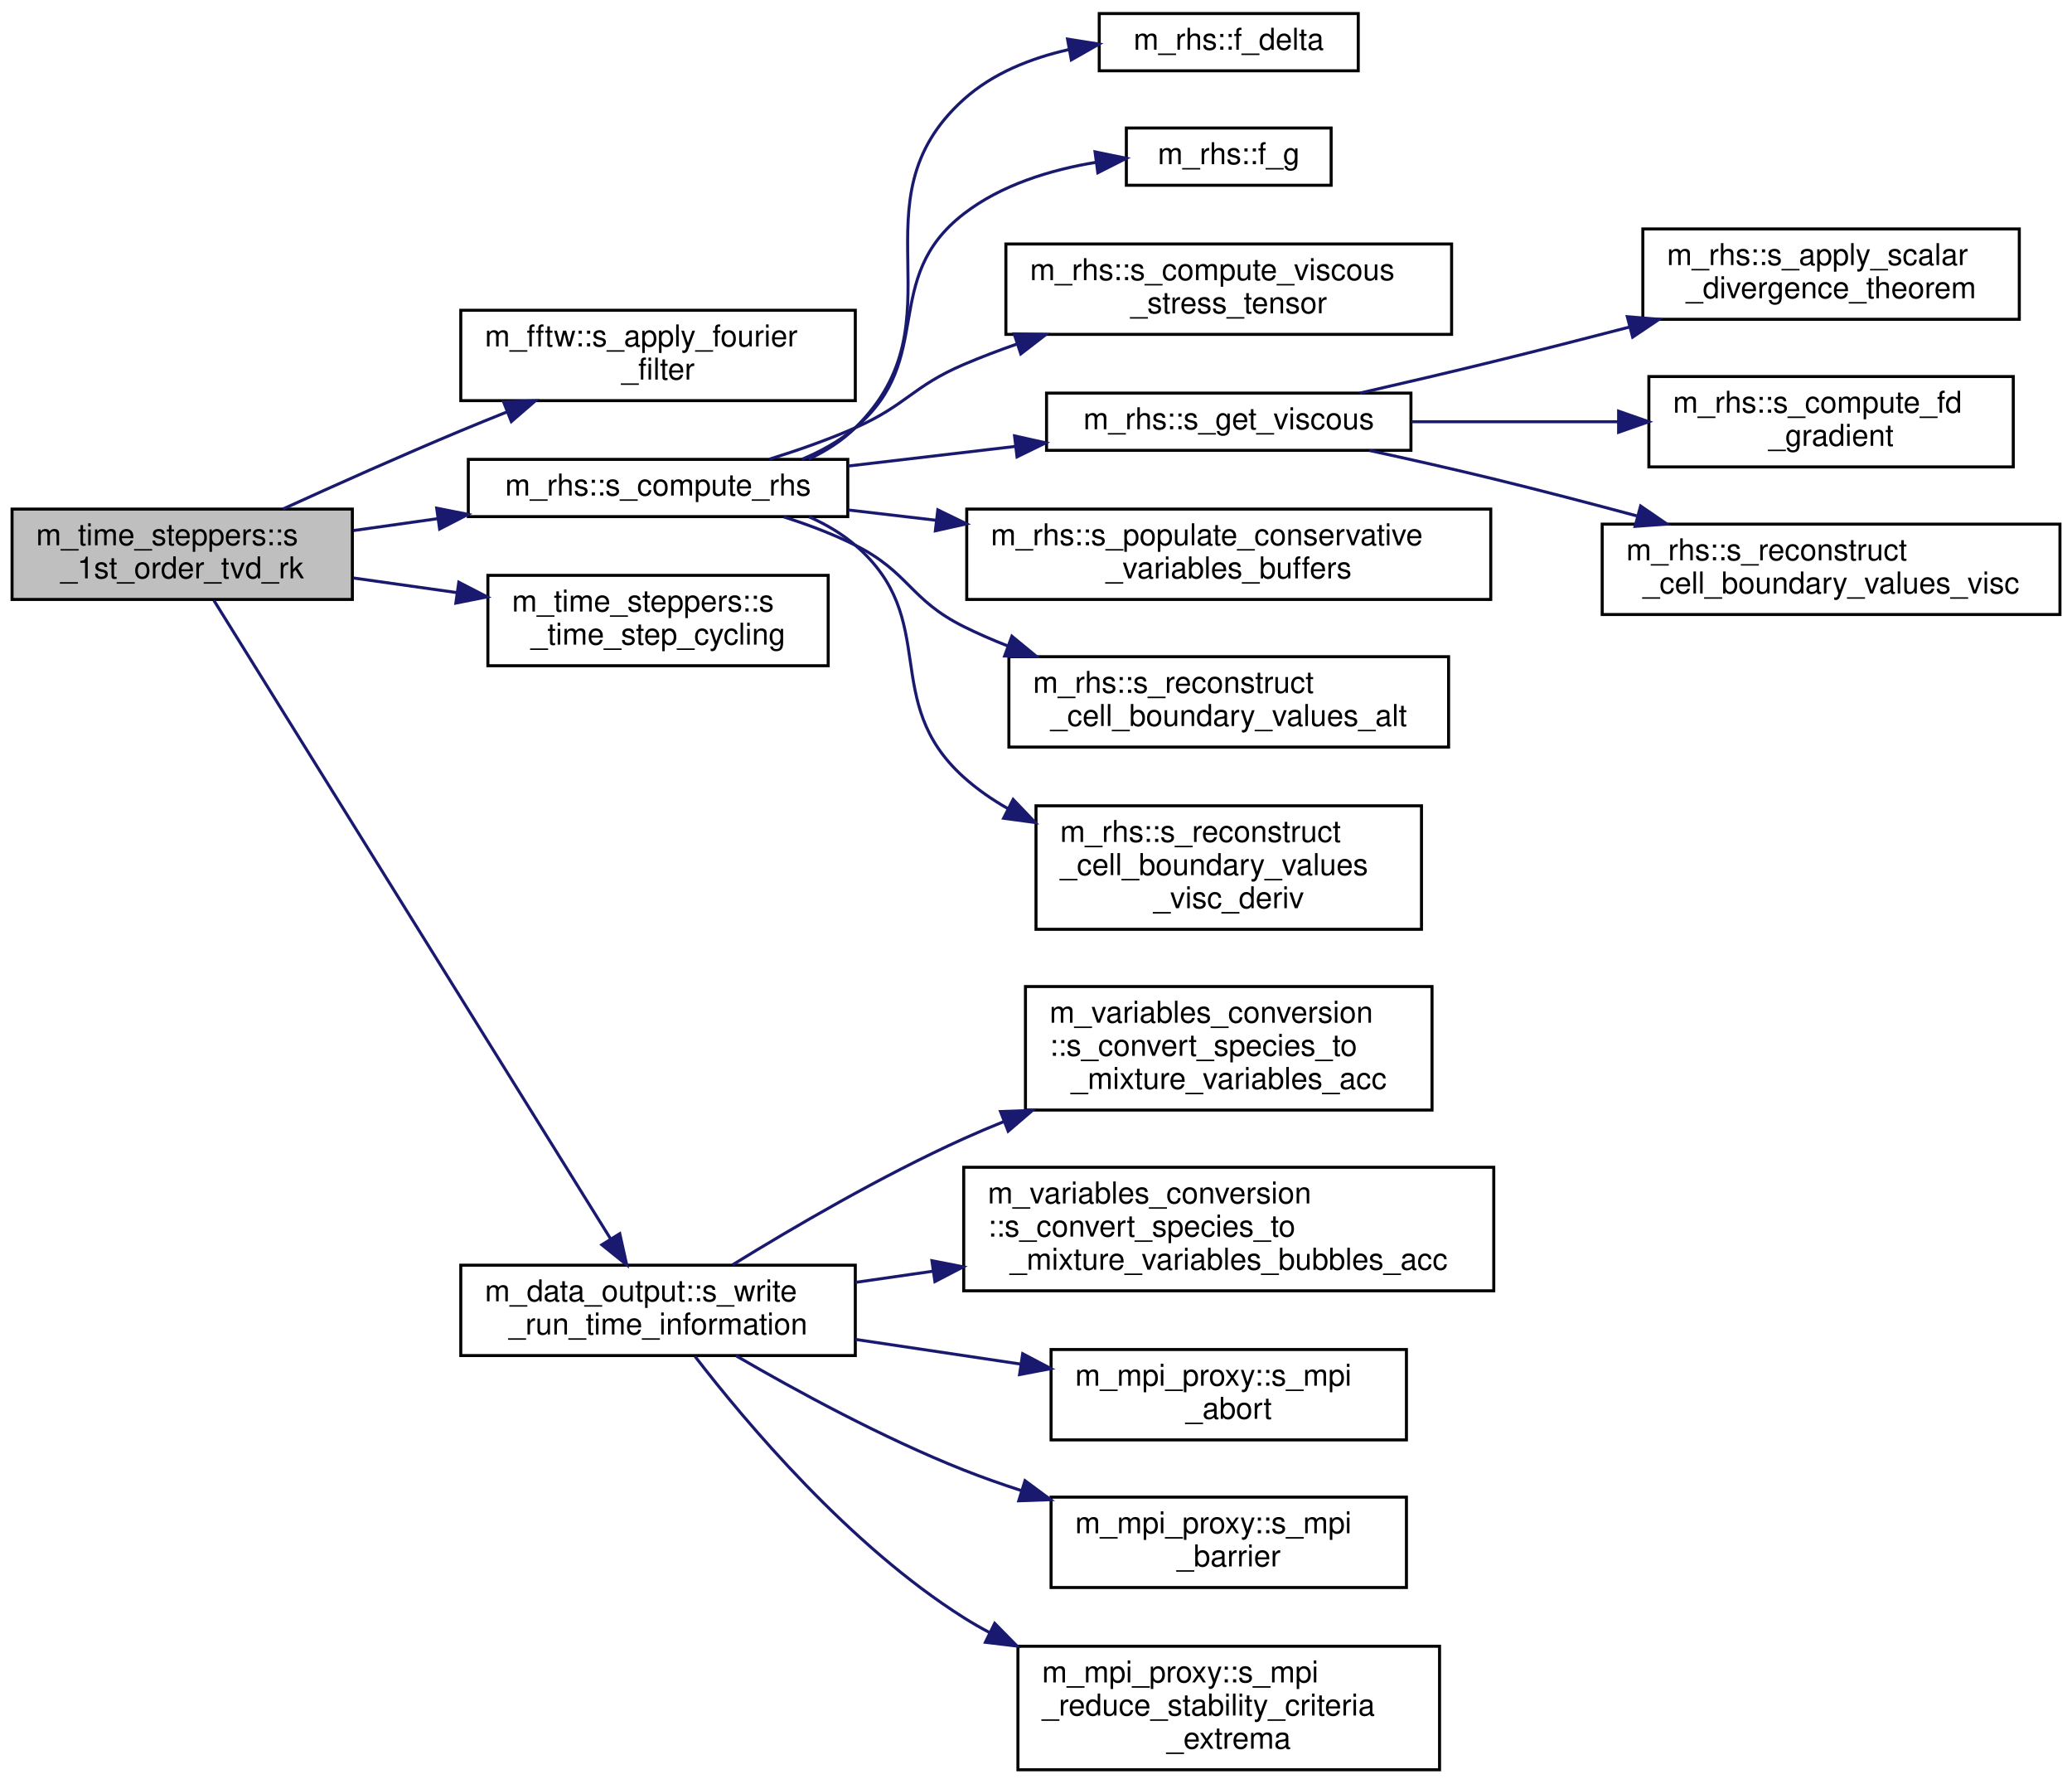
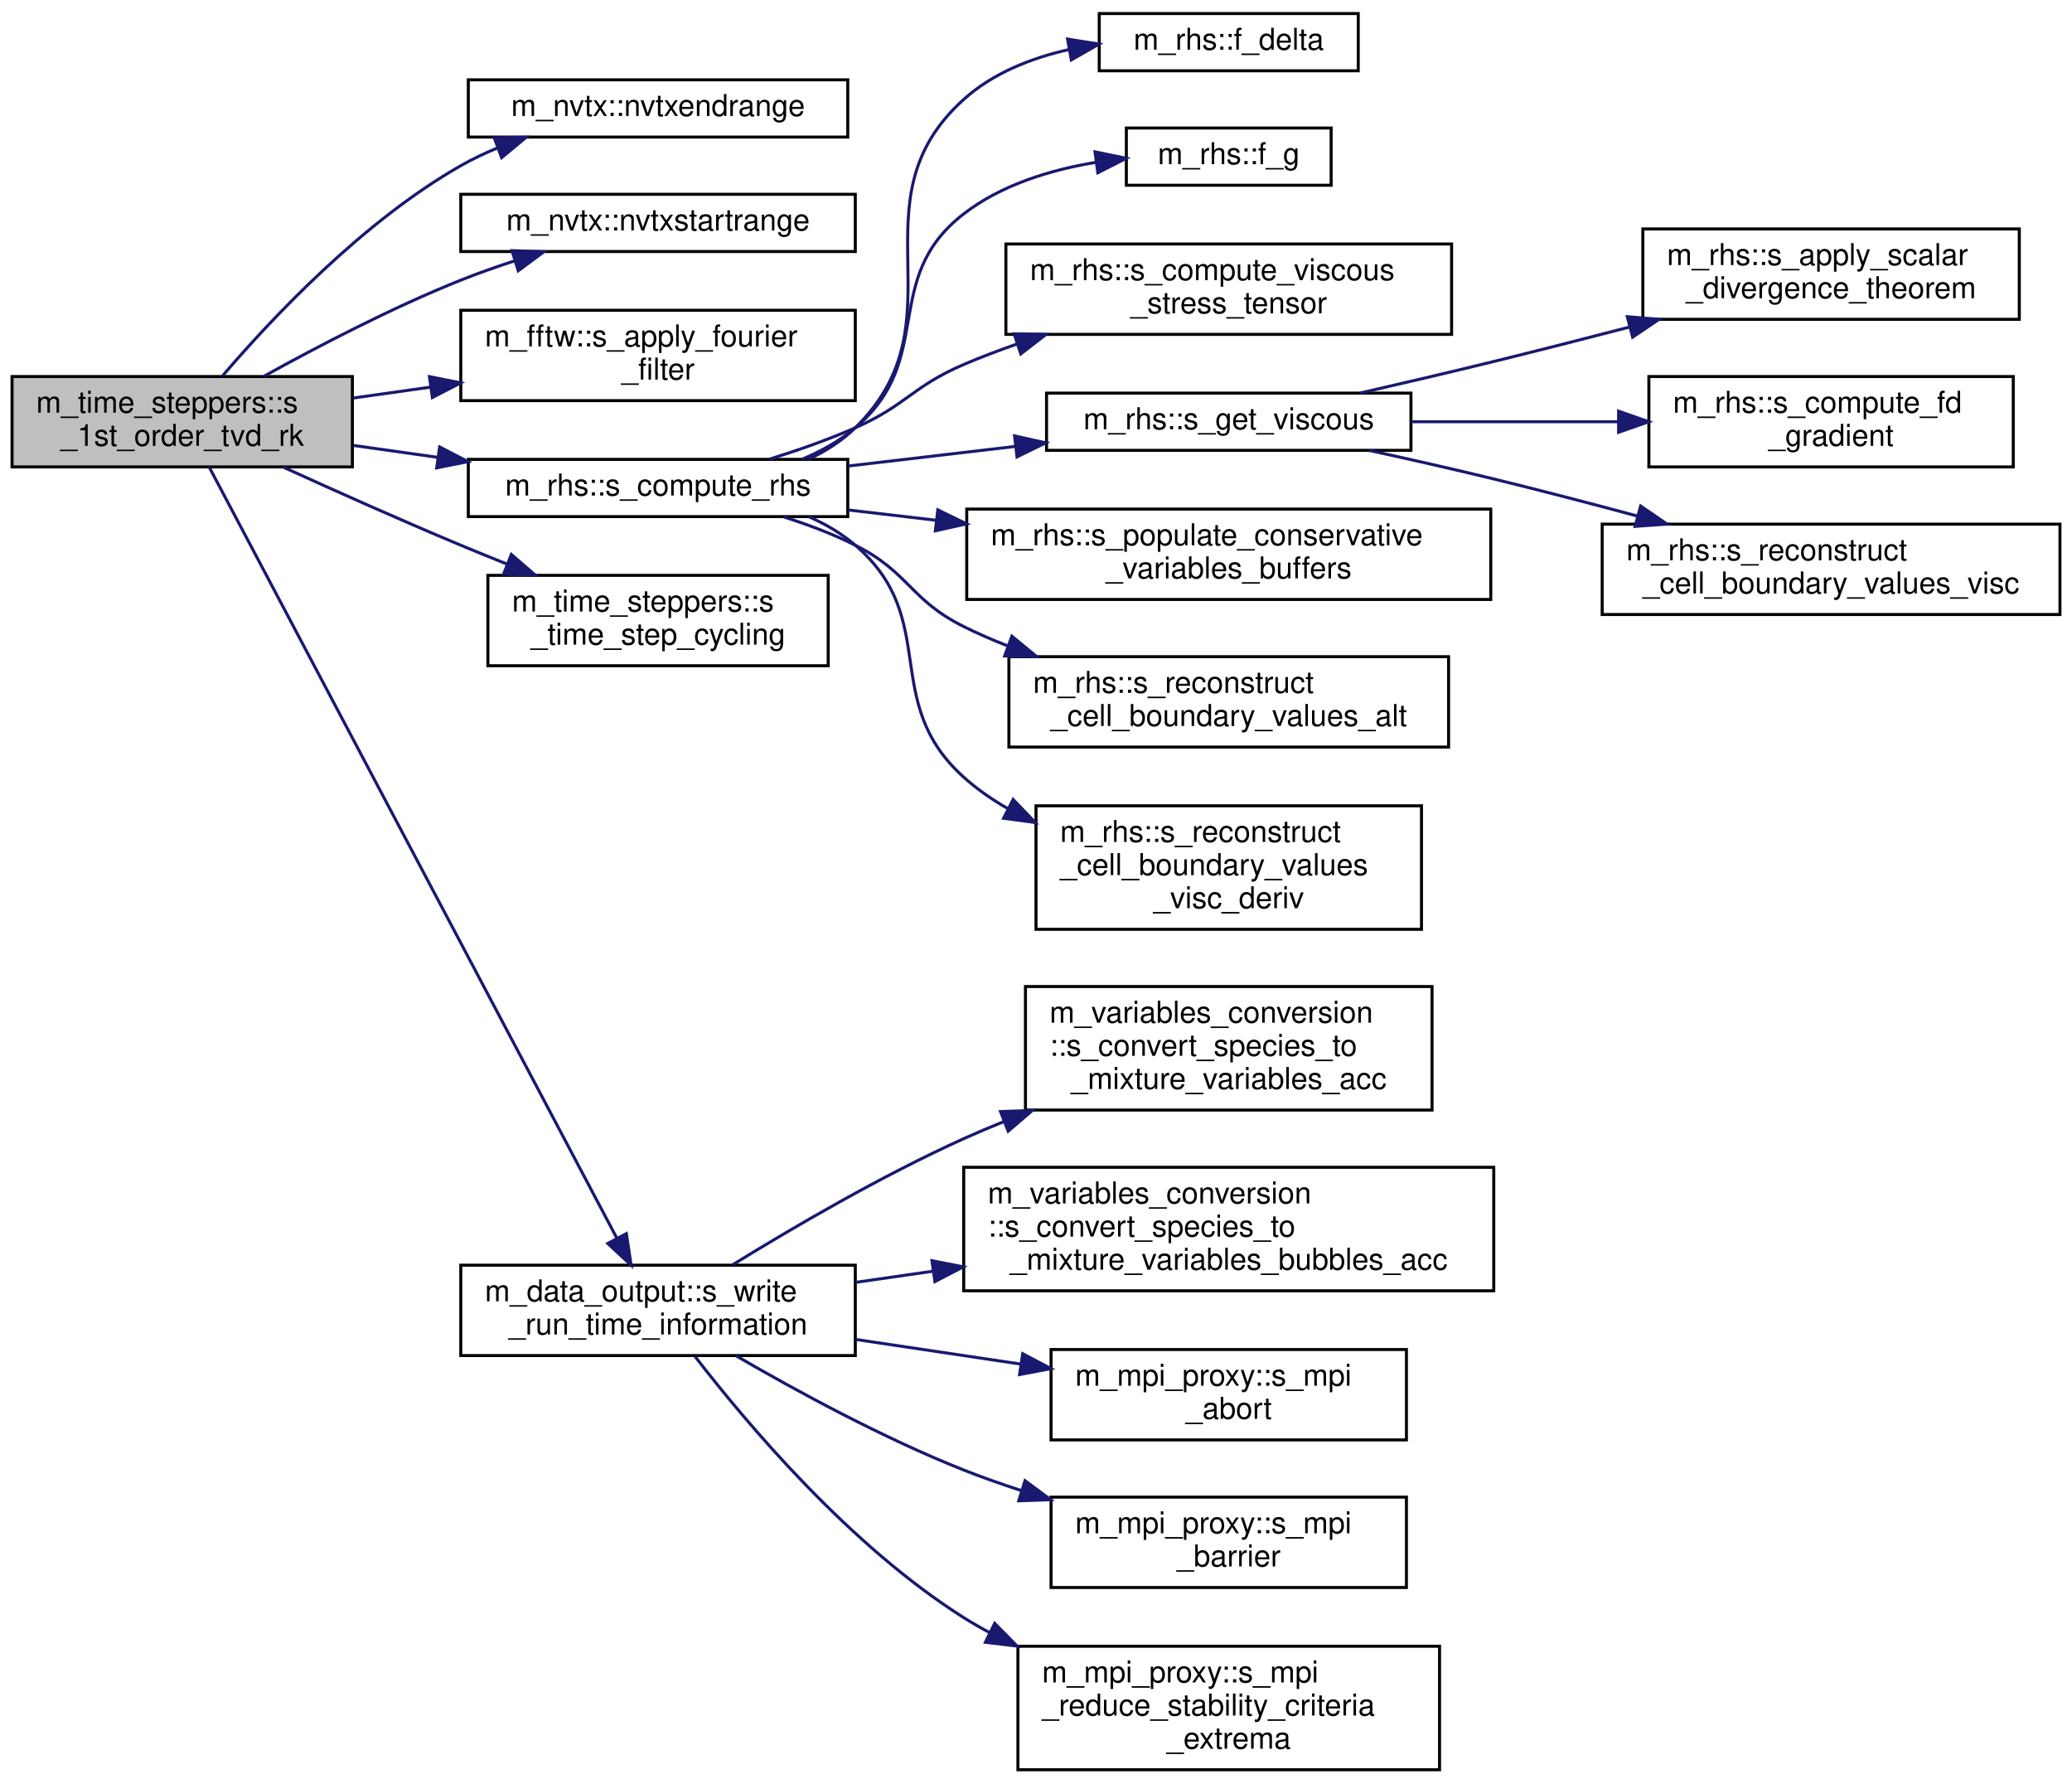
<svg xmlns="http://www.w3.org/2000/svg" xmlns:xlink="http://www.w3.org/1999/xlink" width="688pt" height="592pt" viewBox="0.00 0.00 688.00 592.00">
  <g id="graph0" class="graph" transform="scale(1 1) rotate(0) translate(4 588)">
    <g id="node1" class="node">
      <g id="a_node1">
        <a xlink:title="1st order TVD RK time-stepping algorithm">
-           <polygon fill="#bfbfbf" stroke="black" points="0,-389 0,-419 113,-419 113,-389 0,-389" />
-           <text text-anchor="start" x="8" y="-407" font-family="Helvetica,sans-Serif" font-size="10.00">m_time_steppers::s</text>
-           <text text-anchor="middle" x="56.5" y="-396" font-family="Helvetica,sans-Serif" font-size="10.00">_1st_order_tvd_rk</text>
+           <polygon fill="#bfbfbf" stroke="black" points="0,-433 0,-463 113,-463 113,-433 0,-433" />
+           <text text-anchor="start" x="8" y="-451" font-family="Helvetica,sans-Serif" font-size="10.00">m_time_steppers::s</text>
+           <text text-anchor="middle" x="56.5" y="-440" font-family="Helvetica,sans-Serif" font-size="10.00">_1st_order_tvd_rk</text>
        </a>
      </g>
    </g>
    <g id="node2" class="node">
      <g id="a_node2">
+         <a xlink:href="namespacem__nvtx.html#acb0ad47c439f074b02a3cfc88817b9c7" target="_top" xlink:title=" ">
+           <polygon fill="none" stroke="black" points="151.5,-542.5 151.5,-561.5 277.5,-561.5 277.5,-542.5 151.5,-542.5" />
+           <text text-anchor="middle" x="214.5" y="-549.5" font-family="Helvetica,sans-Serif" font-size="10.00">m_nvtx::nvtxendrange</text>
+         </a>
+       </g>
+     </g>
+     <g id="edge1" class="edge">
+       <path fill="none" stroke="midnightblue" d="M69.84,-463.16C86.08,-482.15 116.4,-514.44 149,-533 152.87,-535.2 157.02,-537.17 161.28,-538.93" />
+       <polygon fill="midnightblue" stroke="midnightblue" points="160.12,-542.23 170.72,-542.44 162.56,-535.67 160.12,-542.23" />
+     </g>
+     <g id="node3" class="node">
+       <g id="a_node3">
+         <a xlink:href="namespacem__nvtx.html#a9b922c5d5c93c41e0abcd4cf8c382861" target="_top" xlink:title=" ">
+           <polygon fill="none" stroke="black" points="149,-504.5 149,-523.5 280,-523.5 280,-504.5 149,-504.5" />
+           <text text-anchor="middle" x="214.5" y="-511.5" font-family="Helvetica,sans-Serif" font-size="10.00">m_nvtx::nvtxstartrange</text>
+         </a>
+       </g>
+     </g>
+     <g id="edge2" class="edge">
+       <path fill="none" stroke="midnightblue" d="M83.71,-463.14C101.68,-473.09 126.28,-485.91 149,-495 154.76,-497.3 160.91,-499.47 167.04,-501.46" />
+       <polygon fill="midnightblue" stroke="midnightblue" points="166.01,-504.8 176.59,-504.43 168.08,-498.12 166.01,-504.8" />
+     </g>
+     <g id="node4" class="node">
+       <g id="a_node4">
        <a xlink:href="namespacem__fftw.html#ada93950a5527dfe2a35cc4f4ba77cb96" target="_top" xlink:title="The purpose of this subroutine is to apply a Fourier low- pass filter to the flow variables in the az...">
          <polygon fill="none" stroke="black" points="149,-455 149,-485 280,-485 280,-455 149,-455" />
          <text text-anchor="start" x="157" y="-473" font-family="Helvetica,sans-Serif" font-size="10.00">m_fftw::s_apply_fourier</text>
          <text text-anchor="middle" x="214.5" y="-462" font-family="Helvetica,sans-Serif" font-size="10.00">_filter</text>
        </a>
      </g>
    </g>
-     <g id="edge1" class="edge">
-       <path fill="none" stroke="midnightblue" d="M89.93,-419.02C107.35,-426.96 129.24,-436.75 149,-445 153.99,-447.08 159.21,-449.2 164.44,-451.29" />
-       <polygon fill="midnightblue" stroke="midnightblue" points="163.22,-454.57 173.8,-454.98 165.79,-448.06 163.22,-454.57" />
-     </g>
-     <g id="node3" class="node">
-       <g id="a_node3">
+     <g id="edge3" class="edge">
+       <path fill="none" stroke="midnightblue" d="M113.38,-455.88C121.67,-457.05 130.33,-458.27 138.93,-459.48" />
+       <polygon fill="midnightblue" stroke="midnightblue" points="138.59,-462.97 148.98,-460.9 139.57,-456.04 138.59,-462.97" />
+     </g>
+     <g id="node5" class="node">
+       <g id="a_node5">
        <a xlink:href="namespacem__rhs.html#a361f0038973069452cc88430c49bcfe8" target="_top" xlink:title=" ">
          <polygon fill="none" stroke="black" points="151.5,-416.5 151.5,-435.5 277.5,-435.5 277.5,-416.5 151.5,-416.5" />
          <text text-anchor="middle" x="214.5" y="-423.5" font-family="Helvetica,sans-Serif" font-size="10.00">m_rhs::s_compute_rhs</text>
        </a>
      </g>
    </g>
-     <g id="edge2" class="edge">
-       <path fill="none" stroke="midnightblue" d="M113.38,-411.88C122.43,-413.16 131.92,-414.49 141.29,-415.82" />
-       <polygon fill="midnightblue" stroke="midnightblue" points="141,-419.31 151.39,-417.24 141.98,-412.38 141,-419.31" />
-     </g>
-     <g id="node14" class="node">
-       <g id="a_node14">
+     <g id="edge4" class="edge">
+       <path fill="none" stroke="midnightblue" d="M113.38,-440.12C122.43,-438.84 131.92,-437.51 141.29,-436.18" />
+       <polygon fill="midnightblue" stroke="midnightblue" points="141.98,-439.62 151.39,-434.76 141,-432.69 141.98,-439.62" />
+     </g>
+     <g id="node16" class="node">
+       <g id="a_node16">
        <a xlink:href="namespacem__time__steppers.html#a575aa7f95bf96994f49d81d71d19c192" target="_top" xlink:title="This subroutine saves the temporary q_prim_vf vector into the q_prim_ts vector that is then used in p...">
          <polygon fill="none" stroke="black" points="158,-367 158,-397 271,-397 271,-367 158,-367" />
          <text text-anchor="start" x="166" y="-385" font-family="Helvetica,sans-Serif" font-size="10.00">m_time_steppers::s</text>
          <text text-anchor="middle" x="214.5" y="-374" font-family="Helvetica,sans-Serif" font-size="10.00">_time_step_cycling</text>
        </a>
      </g>
    </g>
-     <g id="edge13" class="edge">
-       <path fill="none" stroke="midnightblue" d="M113.38,-396.12C124.54,-394.55 136.35,-392.88 147.8,-391.26" />
-       <polygon fill="midnightblue" stroke="midnightblue" points="148.34,-394.72 157.75,-389.86 147.36,-387.79 148.34,-394.72" />
-     </g>
-     <g id="node15" class="node">
-       <g id="a_node15">
+     <g id="edge15" class="edge">
+       <path fill="none" stroke="midnightblue" d="M89.93,-432.98C107.35,-425.04 129.24,-415.25 149,-407 153.99,-404.92 159.21,-402.8 164.44,-400.71" />
+       <polygon fill="midnightblue" stroke="midnightblue" points="165.79,-403.94 173.8,-397.02 163.22,-397.43 165.79,-403.94" />
+     </g>
+     <g id="node17" class="node">
+       <g id="a_node17">
        <a xlink:href="namespacem__data__output.html#a33a72559ec5cfdedf7162a8269d41201" target="_top" xlink:title="The goal of the procedure is to output to the run-time information file the stability criteria extrem...">
          <polygon fill="none" stroke="black" points="149,-138 149,-168 280,-168 280,-138 149,-138" />
          <text text-anchor="start" x="157" y="-156" font-family="Helvetica,sans-Serif" font-size="10.00">m_data_output::s_write</text>
          <text text-anchor="middle" x="214.5" y="-145" font-family="Helvetica,sans-Serif" font-size="10.00">_run_time_information</text>
        </a>
      </g>
    </g>
-     <g id="edge14" class="edge">
-       <path fill="none" stroke="midnightblue" d="M67.02,-388.68C93.3,-346.39 166.99,-227.84 198.69,-176.83" />
-       <polygon fill="midnightblue" stroke="midnightblue" points="201.79,-178.46 204.1,-168.12 195.85,-174.77 201.79,-178.46" />
-     </g>
-     <g id="node4" class="node">
-       <g id="a_node4">
+     <g id="edge16" class="edge">
+       <path fill="none" stroke="midnightblue" d="M65.45,-432.97C90.8,-385.03 169.86,-235.52 200.85,-176.91" />
+       <polygon fill="midnightblue" stroke="midnightblue" points="203.98,-178.48 205.57,-168 197.8,-175.21 203.98,-178.48" />
+     </g>
+     <g id="node6" class="node">
+       <g id="a_node6">
        <a xlink:href="namespacem__rhs.html#a505bdec14965140a760442507b2a4b04" target="_top" xlink:title="This function give the spatial support of the acoustic source.">
          <polygon fill="none" stroke="black" points="361,-564.5 361,-583.5 447,-583.5 447,-564.5 361,-564.5" />
          <text text-anchor="middle" x="404" y="-571.5" font-family="Helvetica,sans-Serif" font-size="10.00">m_rhs::f_delta</text>
        </a>
      </g>
    </g>
-     <g id="edge3" class="edge">
+     <g id="edge5" class="edge">
      <path fill="none" stroke="midnightblue" d="M264.49,-435.57C270.2,-438.24 275.57,-441.65 280,-446 316.4,-481.74 278.1,-520.85 316,-555 325.61,-563.66 338.22,-568.68 350.86,-571.53" />
      <polygon fill="midnightblue" stroke="midnightblue" points="350.47,-575.02 360.93,-573.37 351.73,-568.13 350.47,-575.02" />
    </g>
-     <g id="node5" class="node">
-       <g id="a_node5">
+     <g id="node7" class="node">
+       <g id="a_node7">
        <a xlink:href="namespacem__rhs.html#a642873683995e4b85749c56f3365a96a" target="_top" xlink:title="This function gives the temporally varying amplitude of the pulse.">
          <polygon fill="none" stroke="black" points="370,-526.5 370,-545.5 438,-545.5 438,-526.5 370,-526.5" />
          <text text-anchor="middle" x="404" y="-533.5" font-family="Helvetica,sans-Serif" font-size="10.00">m_rhs::f_g</text>
        </a>
      </g>
    </g>
-     <g id="edge4" class="edge">
+     <g id="edge6" class="edge">
      <path fill="none" stroke="midnightblue" d="M262.24,-435.51C268.65,-438.19 274.8,-441.61 280,-446 307.04,-468.82 288.01,-495.36 316,-517 328.42,-526.61 344.68,-531.58 359.78,-534.09" />
      <polygon fill="midnightblue" stroke="midnightblue" points="359.6,-537.59 369.98,-535.45 360.53,-530.66 359.6,-537.59" />
    </g>
-     <g id="node6" class="node">
-       <g id="a_node6">
+     <g id="node8" class="node">
+       <g id="a_node8">
        <a xlink:href="namespacem__rhs.html#a2da1b596b26740b8edff160297676447" target="_top" xlink:title="The purpose of this subroutine is to compute the viscous stress tensor for the cells directly next to...">
          <polygon fill="none" stroke="black" points="330,-477 330,-507 478,-507 478,-477 330,-477" />
          <text text-anchor="start" x="338" y="-495" font-family="Helvetica,sans-Serif" font-size="10.00">m_rhs::s_compute_viscous</text>
          <text text-anchor="middle" x="404" y="-484" font-family="Helvetica,sans-Serif" font-size="10.00">_stress_tensor</text>
        </a>
      </g>
    </g>
-     <g id="edge5" class="edge">
+     <g id="edge7" class="edge">
      <path fill="none" stroke="midnightblue" d="M251.52,-435.58C260.94,-438.52 270.99,-442.03 280,-446 296.96,-453.46 298.97,-459.72 316,-467 321.69,-469.43 327.69,-471.71 333.76,-473.82" />
      <polygon fill="midnightblue" stroke="midnightblue" points="332.75,-477.17 343.34,-476.99 334.95,-470.52 332.75,-477.17" />
    </g>
-     <g id="node7" class="node">
-       <g id="a_node7">
+     <g id="node9" class="node">
+       <g id="a_node9">
        <a xlink:href="namespacem__rhs.html#af3a790f913beb679bf0cf9d6c8c15fda" target="_top" xlink:title="This subroutine compute the TVD flux function.">
          <polygon fill="none" stroke="black" points="343.5,-438.5 343.5,-457.5 464.5,-457.5 464.5,-438.5 343.5,-438.5" />
          <text text-anchor="middle" x="404" y="-445.5" font-family="Helvetica,sans-Serif" font-size="10.00">m_rhs::s_get_viscous</text>
        </a>
      </g>
    </g>
-     <g id="edge6" class="edge">
+     <g id="edge8" class="edge">
      <path fill="none" stroke="midnightblue" d="M277.67,-433.3C295.48,-435.38 315.01,-437.68 333.25,-439.82" />
      <polygon fill="midnightblue" stroke="midnightblue" points="332.88,-443.3 343.22,-440.99 333.7,-436.34 332.88,-443.3" />
    </g>
-     <g id="node11" class="node">
-       <g id="a_node11">
+     <g id="node13" class="node">
+       <g id="a_node13">
        <a xlink:href="namespacem__rhs.html#a2647dbdf6b09315564ef060e1f49df0d" target="_top" xlink:title="The purpose of this procedure is to populate the buffers of the conservative variables,...">
          <polygon fill="none" stroke="black" points="317,-389 317,-419 491,-419 491,-389 317,-389" />
          <text text-anchor="start" x="325" y="-407" font-family="Helvetica,sans-Serif" font-size="10.00">m_rhs::s_populate_conservative</text>
          <text text-anchor="middle" x="404" y="-396" font-family="Helvetica,sans-Serif" font-size="10.00">_variables_buffers</text>
        </a>
      </g>
    </g>
-     <g id="edge10" class="edge">
+     <g id="edge12" class="edge">
      <path fill="none" stroke="midnightblue" d="M277.67,-418.7C287.11,-417.6 297.03,-416.43 306.98,-415.27" />
      <polygon fill="midnightblue" stroke="midnightblue" points="307.4,-418.74 316.92,-414.1 306.58,-411.79 307.4,-418.74" />
    </g>
-     <g id="node12" class="node">
-       <g id="a_node12">
+     <g id="node14" class="node">
+       <g id="a_node14">
        <a xlink:href="namespacem__rhs.html#a0cee7fe1eb9823ae4c595fdcf20d1f98" target="_top" xlink:title="The purpose of this subroutine is to WENO-reconstruct the left and the right cell-boundary values,...">
          <polygon fill="none" stroke="black" points="331,-340 331,-370 477,-370 477,-340 331,-340" />
          <text text-anchor="start" x="339" y="-358" font-family="Helvetica,sans-Serif" font-size="10.00">m_rhs::s_reconstruct</text>
          <text text-anchor="middle" x="404" y="-347" font-family="Helvetica,sans-Serif" font-size="10.00">_cell_boundary_values_alt</text>
        </a>
      </g>
    </g>
-     <g id="edge11" class="edge">
+     <g id="edge13" class="edge">
      <path fill="none" stroke="midnightblue" d="M256.26,-416.4C264.33,-413.83 272.59,-410.72 280,-407 297.88,-398.03 298.09,-388.91 316,-380 320.63,-377.7 325.51,-375.57 330.49,-373.62" />
      <polygon fill="midnightblue" stroke="midnightblue" points="331.99,-376.8 340.17,-370.07 329.58,-370.23 331.99,-376.8" />
    </g>
-     <g id="node13" class="node">
-       <g id="a_node13">
+     <g id="node15" class="node">
+       <g id="a_node15">
        <a xlink:href="namespacem__rhs.html#a25bdc177e6dcc53cb266cdaf75b5bdb6" target="_top" xlink:title=" ">
          <polygon fill="none" stroke="black" points="340,-279.5 340,-320.5 468,-320.5 468,-279.5 340,-279.5" />
          <text text-anchor="start" x="348" y="-308.5" font-family="Helvetica,sans-Serif" font-size="10.00">m_rhs::s_reconstruct</text>
          <text text-anchor="start" x="348" y="-297.5" font-family="Helvetica,sans-Serif" font-size="10.00">_cell_boundary_values</text>
          <text text-anchor="middle" x="404" y="-286.5" font-family="Helvetica,sans-Serif" font-size="10.00">_visc_deriv</text>
        </a>
      </g>
    </g>
-     <g id="edge12" class="edge">
+     <g id="edge14" class="edge">
      <path fill="none" stroke="midnightblue" d="M264.65,-416.43C270.21,-413.97 275.48,-410.88 280,-407 308.65,-382.38 287.92,-355.27 316,-330 320.41,-326.03 325.38,-322.58 330.64,-319.58" />
      <polygon fill="midnightblue" stroke="midnightblue" points="332.41,-322.61 339.74,-314.95 329.24,-316.37 332.41,-322.61" />
    </g>
-     <g id="node8" class="node">
-       <g id="a_node8">
+     <g id="node10" class="node">
+       <g id="a_node10">
        <a xlink:href="namespacem__rhs.html#ac7d49938e97f8843c84f335ff0f6cceb" target="_top" xlink:title="The purpose of this subroutine is to employ the inputted left and right cell-boundary integral-averag...">
          <polygon fill="none" stroke="black" points="541.5,-482 541.5,-512 666.5,-512 666.5,-482 541.5,-482" />
          <text text-anchor="start" x="549.5" y="-500" font-family="Helvetica,sans-Serif" font-size="10.00">m_rhs::s_apply_scalar</text>
          <text text-anchor="middle" x="604" y="-489" font-family="Helvetica,sans-Serif" font-size="10.00">_divergence_theorem</text>
        </a>
      </g>
    </g>
-     <g id="edge7" class="edge">
+     <g id="edge9" class="edge">
      <path fill="none" stroke="midnightblue" d="M447.54,-457.51C461.7,-460.75 477.55,-464.45 492,-468 506.54,-471.57 522.11,-475.54 536.85,-479.37" />
      <polygon fill="midnightblue" stroke="midnightblue" points="536.34,-482.86 546.9,-482 538.11,-476.09 536.34,-482.86" />
    </g>
-     <g id="node9" class="node">
-       <g id="a_node9">
+     <g id="node11" class="node">
+       <g id="a_node11">
        <a xlink:href="namespacem__rhs.html#abf11c6f8bb16f3c74cc0205b16d31e96" target="_top" xlink:title="Computes the scalar gradient fields via finite differences.">
          <polygon fill="none" stroke="black" points="543.5,-433 543.5,-463 664.5,-463 664.5,-433 543.5,-433" />
          <text text-anchor="start" x="551.5" y="-451" font-family="Helvetica,sans-Serif" font-size="10.00">m_rhs::s_compute_fd</text>
          <text text-anchor="middle" x="604" y="-440" font-family="Helvetica,sans-Serif" font-size="10.00">_gradient</text>
        </a>
      </g>
    </g>
-     <g id="edge8" class="edge">
+     <g id="edge10" class="edge">
      <path fill="none" stroke="midnightblue" d="M464.68,-448C486.3,-448 510.91,-448 533.32,-448" />
      <polygon fill="midnightblue" stroke="midnightblue" points="533.45,-451.5 543.45,-448 533.45,-444.5 533.45,-451.5" />
    </g>
-     <g id="node10" class="node">
-       <g id="a_node10">
+     <g id="node12" class="node">
+       <g id="a_node12">
        <a xlink:href="namespacem__rhs.html#a7c15c57e0519165ffc491b7cd81cebb4" target="_top" xlink:title=" ">
          <polygon fill="none" stroke="black" points="528,-384 528,-414 680,-414 680,-384 528,-384" />
          <text text-anchor="start" x="536" y="-402" font-family="Helvetica,sans-Serif" font-size="10.00">m_rhs::s_reconstruct</text>
          <text text-anchor="middle" x="604" y="-391" font-family="Helvetica,sans-Serif" font-size="10.00">_cell_boundary_values_visc</text>
        </a>
      </g>
    </g>
-     <g id="edge9" class="edge">
+     <g id="edge11" class="edge">
      <path fill="none" stroke="midnightblue" d="M450.7,-438.46C464.05,-435.55 478.63,-432.26 492,-429 507.43,-425.23 523.99,-420.91 539.49,-416.74" />
      <polygon fill="midnightblue" stroke="midnightblue" points="540.76,-420.02 549.5,-414.03 538.93,-413.26 540.76,-420.02" />
    </g>
-     <g id="node16" class="node">
-       <g id="a_node16">
+     <g id="node18" class="node">
+       <g id="a_node18">
        <a xlink:href="namespacem__variables__conversion.html#a2469e5a2187755370e7d52628a780fd6" target="_top" xlink:title=" ">
          <polygon fill="none" stroke="black" points="336.5,-219.5 336.5,-260.5 471.5,-260.5 471.5,-219.5 336.5,-219.5" />
          <text text-anchor="start" x="344.5" y="-248.5" font-family="Helvetica,sans-Serif" font-size="10.00">m_variables_conversion</text>
          <text text-anchor="start" x="344.5" y="-237.5" font-family="Helvetica,sans-Serif" font-size="10.00">::s_convert_species_to</text>
          <text text-anchor="middle" x="404" y="-226.5" font-family="Helvetica,sans-Serif" font-size="10.00">_mixture_variables_acc</text>
        </a>
      </g>
    </g>
-     <g id="edge15" class="edge">
+     <g id="edge17" class="edge">
      <path fill="none" stroke="midnightblue" d="M239.22,-168.11C259.18,-180.41 288.76,-197.7 316,-210 320.32,-211.95 324.81,-213.85 329.37,-215.69" />
      <polygon fill="midnightblue" stroke="midnightblue" points="328.22,-219 338.8,-219.37 330.76,-212.48 328.22,-219" />
    </g>
-     <g id="node17" class="node">
-       <g id="a_node17">
+     <g id="node19" class="node">
+       <g id="a_node19">
        <a xlink:href="namespacem__variables__conversion.html#acb81910f3c4223227f19333a919feb6c" target="_top" xlink:title=" ">
          <polygon fill="none" stroke="black" points="316,-159.5 316,-200.5 492,-200.5 492,-159.5 316,-159.5" />
          <text text-anchor="start" x="324" y="-188.5" font-family="Helvetica,sans-Serif" font-size="10.00">m_variables_conversion</text>
          <text text-anchor="start" x="324" y="-177.5" font-family="Helvetica,sans-Serif" font-size="10.00">::s_convert_species_to</text>
          <text text-anchor="middle" x="404" y="-166.5" font-family="Helvetica,sans-Serif" font-size="10.00">_mixture_variables_bubbles_acc</text>
        </a>
      </g>
    </g>
-     <g id="edge16" class="edge">
+     <g id="edge18" class="edge">
      <path fill="none" stroke="midnightblue" d="M280.03,-162.29C288.42,-163.5 297.15,-164.76 305.93,-166.02" />
      <polygon fill="midnightblue" stroke="midnightblue" points="305.44,-169.49 315.83,-167.45 306.44,-162.56 305.44,-169.49" />
    </g>
-     <g id="node18" class="node">
-       <g id="a_node18">
+     <g id="node20" class="node">
+       <g id="a_node20">
        <a xlink:href="namespacem__mpi__proxy.html#a04ac565bad2b22dc045a5eeb4f516e2e" target="_top" xlink:title="The subroutine terminates the MPI execution environment.">
          <polygon fill="none" stroke="black" points="345,-110 345,-140 463,-140 463,-110 345,-110" />
          <text text-anchor="start" x="353" y="-128" font-family="Helvetica,sans-Serif" font-size="10.00">m_mpi_proxy::s_mpi</text>
          <text text-anchor="middle" x="404" y="-117" font-family="Helvetica,sans-Serif" font-size="10.00">_abort</text>
        </a>
      </g>
    </g>
-     <g id="edge17" class="edge">
+     <g id="edge19" class="edge">
      <path fill="none" stroke="midnightblue" d="M280.03,-143.36C297.73,-140.72 316.98,-137.85 334.88,-135.17" />
      <polygon fill="midnightblue" stroke="midnightblue" points="335.58,-138.61 344.95,-133.67 334.54,-131.68 335.58,-138.61" />
    </g>
-     <g id="node19" class="node">
-       <g id="a_node19">
+     <g id="node21" class="node">
+       <g id="a_node21">
        <a xlink:href="namespacem__mpi__proxy.html#abfbc42cea69273bc9fa4a2d78f636eb1" target="_top" xlink:title="Halts all processes until all have reached barrier.">
          <polygon fill="none" stroke="black" points="345,-61 345,-91 463,-91 463,-61 345,-61" />
          <text text-anchor="start" x="353" y="-79" font-family="Helvetica,sans-Serif" font-size="10.00">m_mpi_proxy::s_mpi</text>
          <text text-anchor="middle" x="404" y="-68" font-family="Helvetica,sans-Serif" font-size="10.00">_barrier</text>
        </a>
      </g>
    </g>
-     <g id="edge18" class="edge">
+     <g id="edge20" class="edge">
      <path fill="none" stroke="midnightblue" d="M240.39,-137.93C260.3,-126.35 289.23,-110.61 316,-100 322.17,-97.56 328.67,-95.27 335.24,-93.14" />
      <polygon fill="midnightblue" stroke="midnightblue" points="336.35,-96.46 344.86,-90.16 334.27,-89.78 336.35,-96.46" />
    </g>
-     <g id="node20" class="node">
-       <g id="a_node20">
+     <g id="node22" class="node">
+       <g id="a_node22">
        <a xlink:href="namespacem__mpi__proxy.html#a340a2c9b1688582ee485dd5d9bbcc864" target="_top" xlink:title="The goal of this subroutine is to determine the global extrema of the stability criteria in the compu...">
          <polygon fill="none" stroke="black" points="334,-0.5 334,-41.5 474,-41.5 474,-0.5 334,-0.5" />
          <text text-anchor="start" x="342" y="-29.5" font-family="Helvetica,sans-Serif" font-size="10.00">m_mpi_proxy::s_mpi</text>
          <text text-anchor="start" x="342" y="-18.5" font-family="Helvetica,sans-Serif" font-size="10.00">_reduce_stability_criteria</text>
          <text text-anchor="middle" x="404" y="-7.5" font-family="Helvetica,sans-Serif" font-size="10.00">_extrema</text>
        </a>
      </g>
    </g>
-     <g id="edge19" class="edge">
+     <g id="edge21" class="edge">
      <path fill="none" stroke="midnightblue" d="M226.8,-137.68C243.84,-115.6 278.15,-74.86 316,-51 318.77,-49.25 321.66,-47.59 324.62,-46.02" />
      <polygon fill="midnightblue" stroke="midnightblue" points="326.28,-49.1 333.71,-41.55 323.19,-42.82 326.28,-49.1" />
    </g>
  </g>
</svg>
